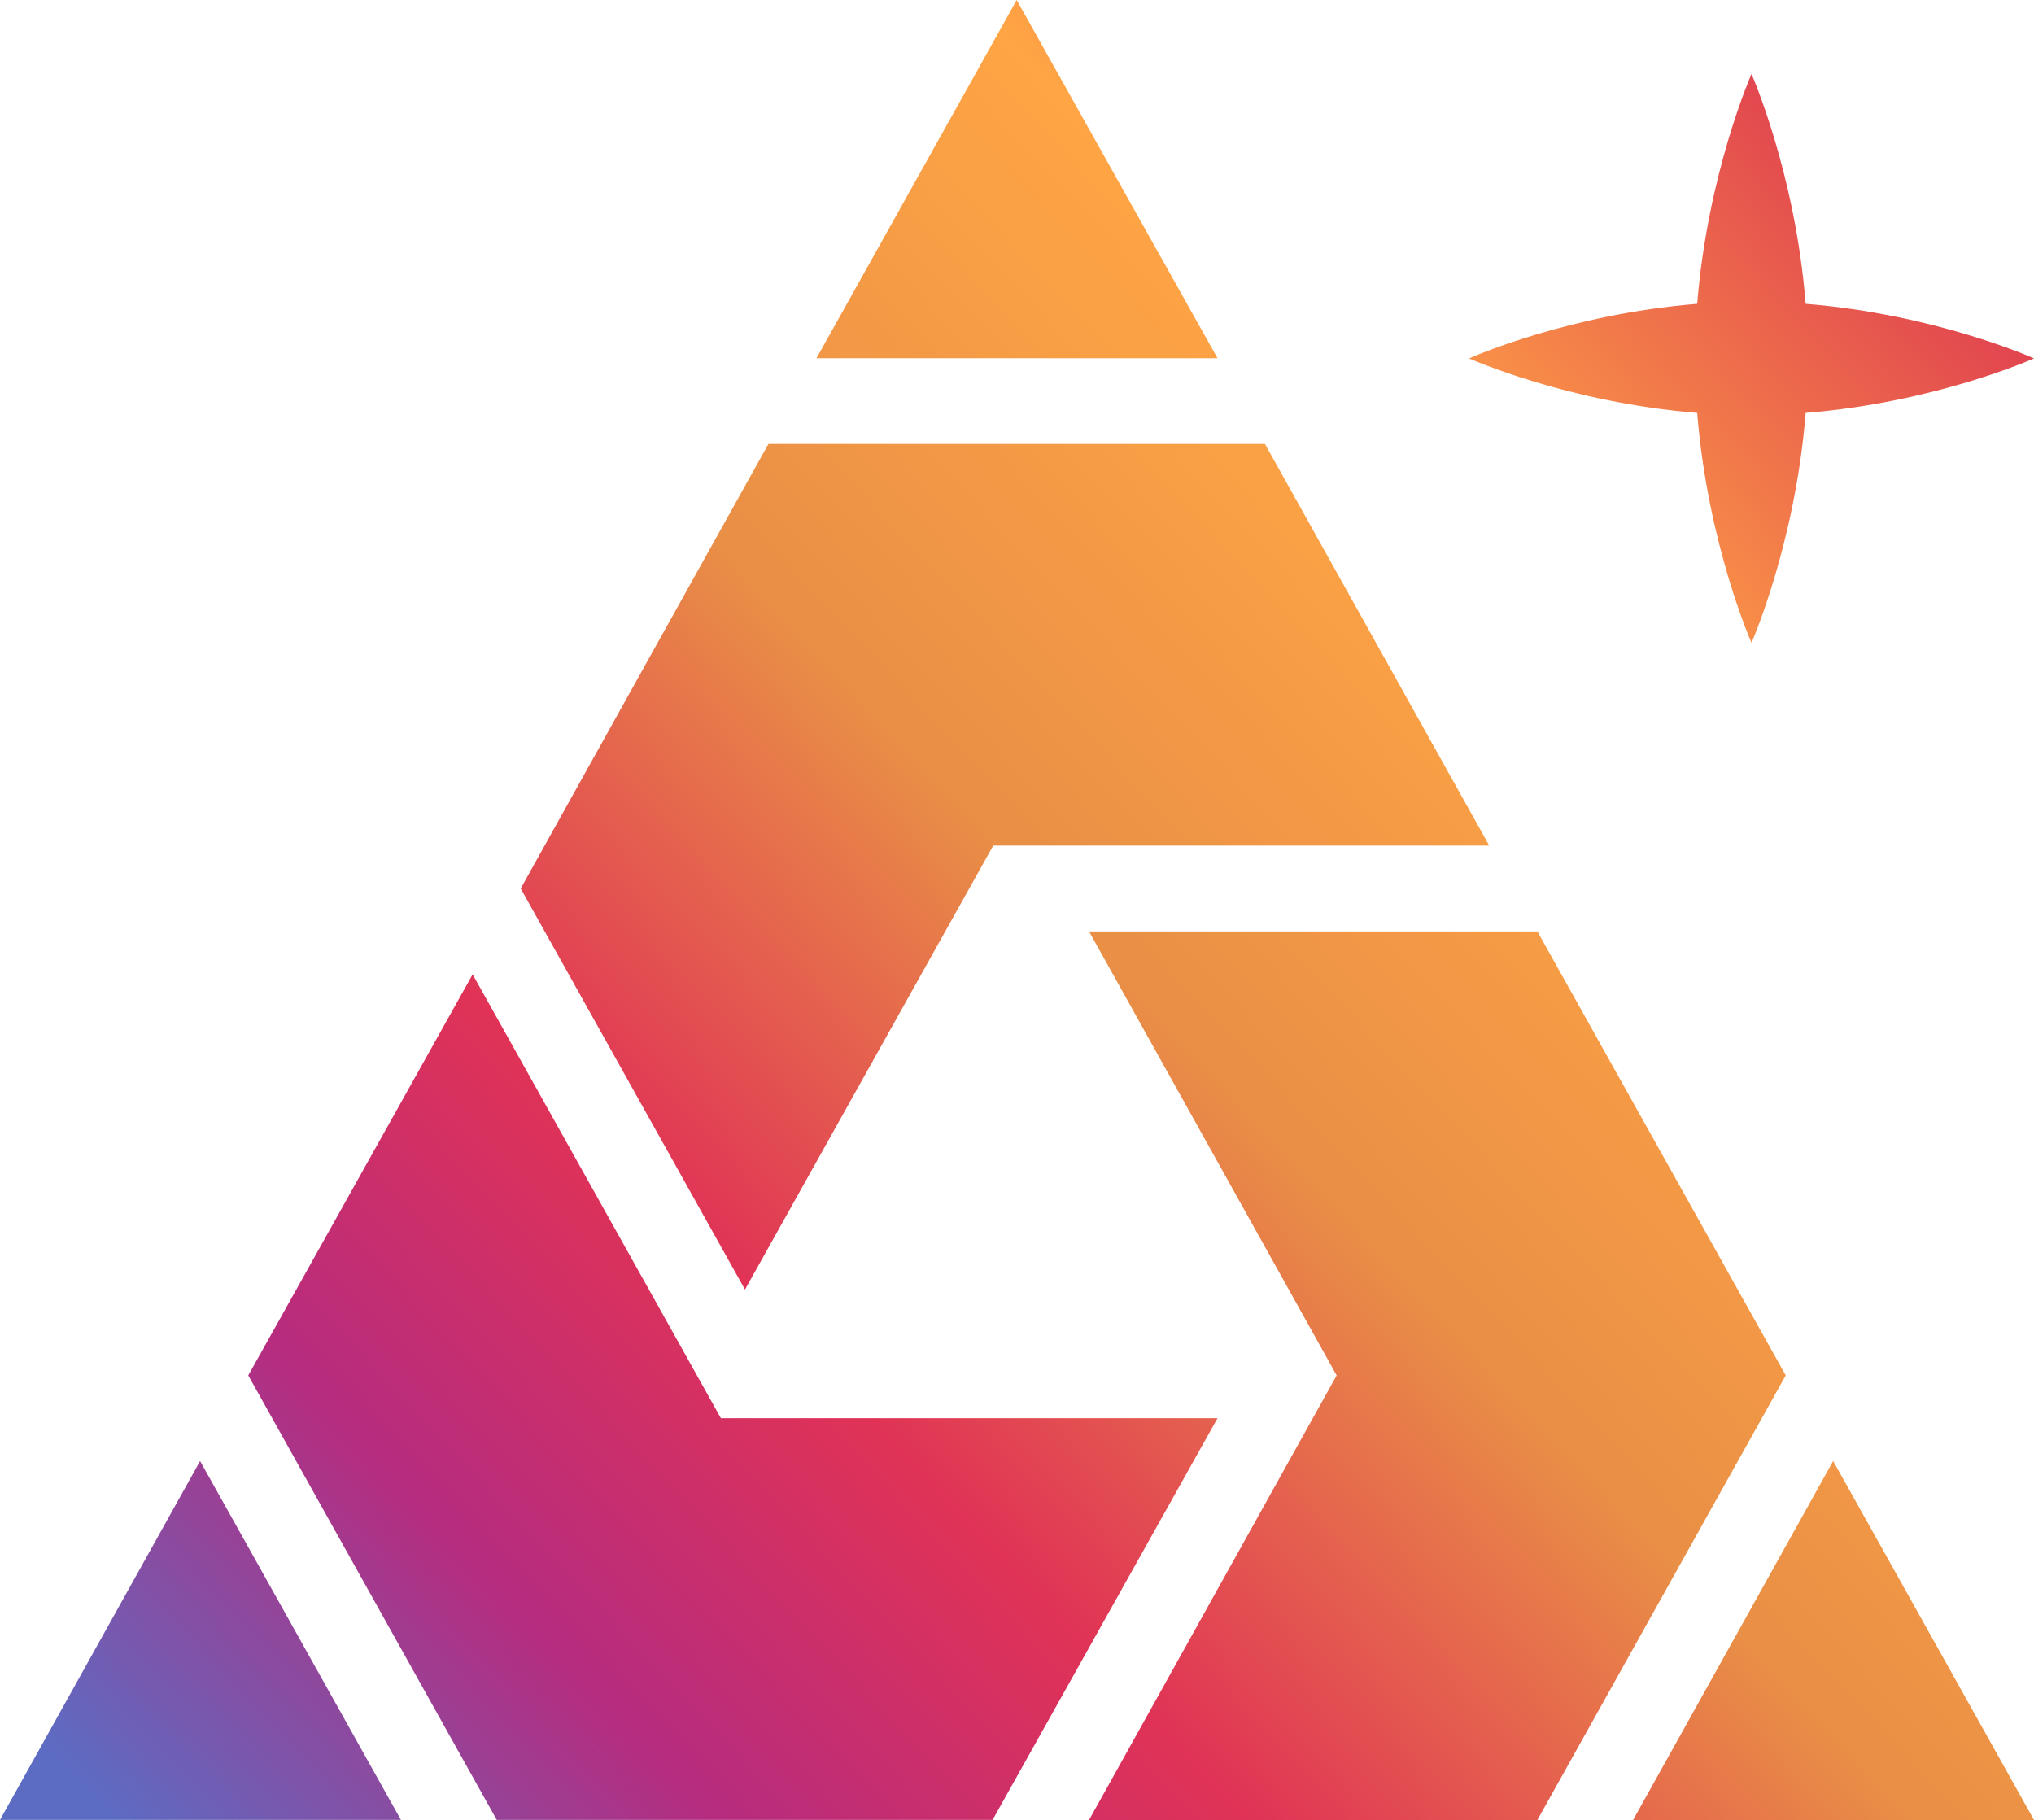
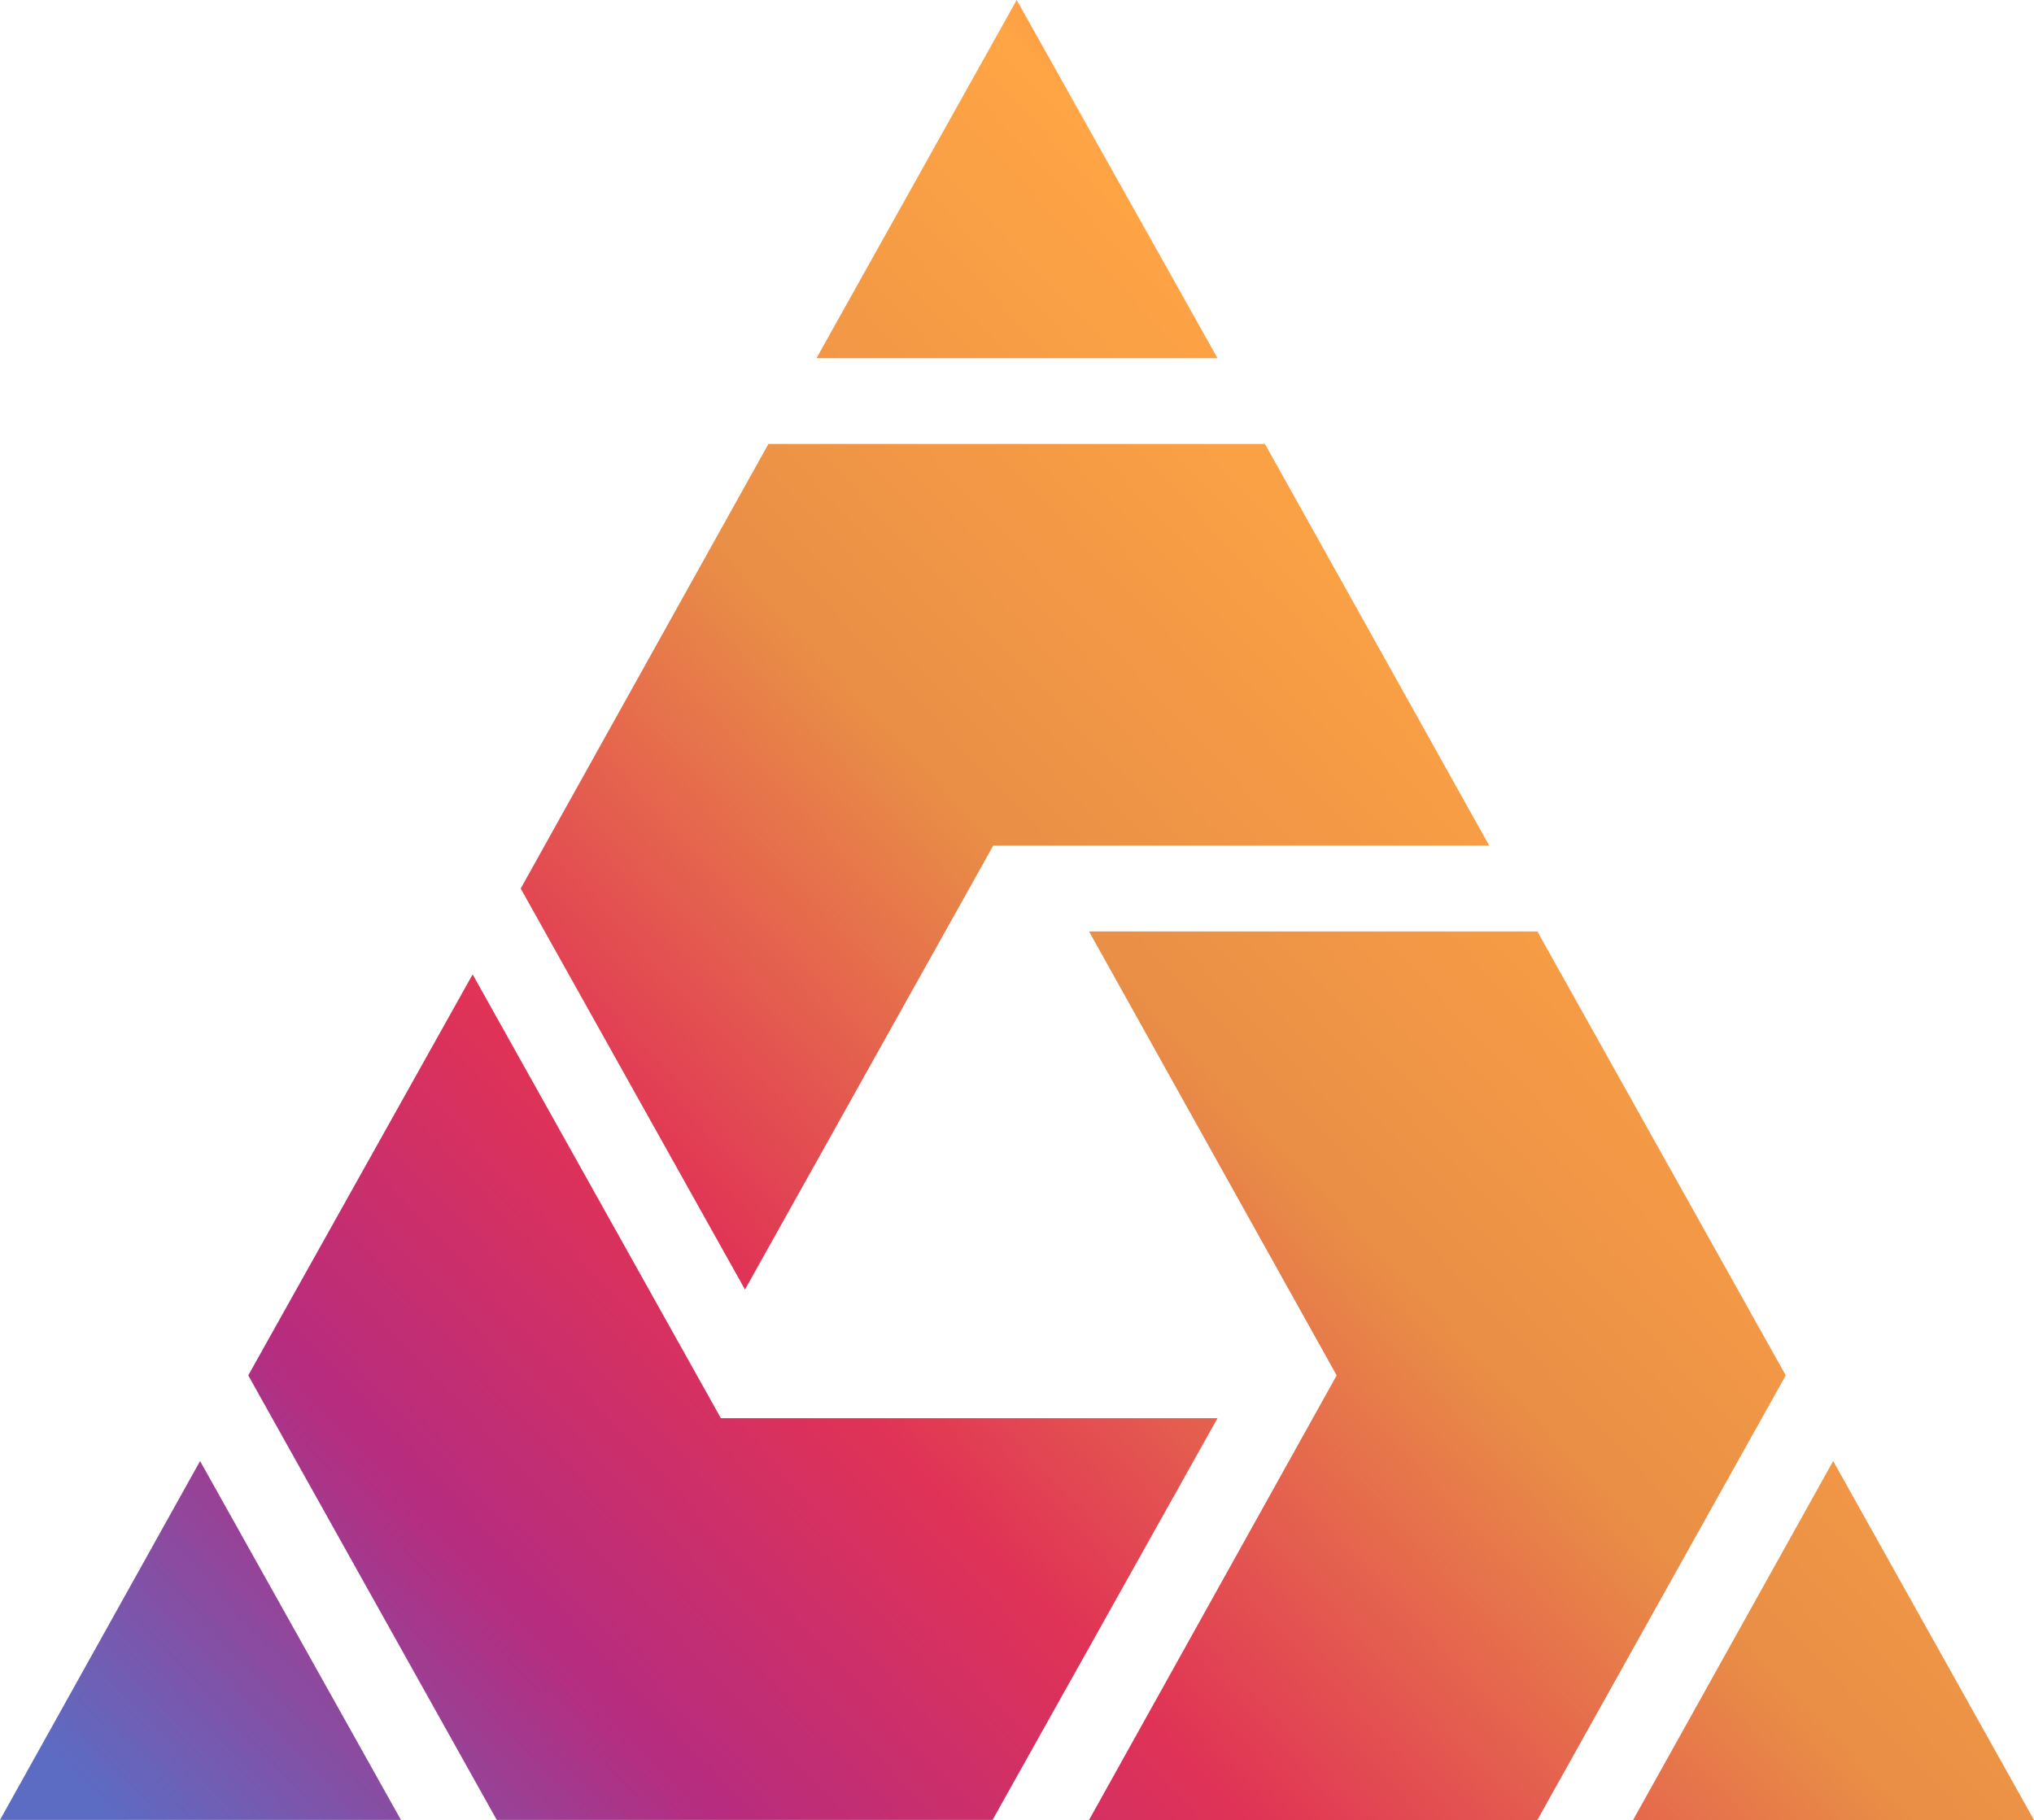
<svg xmlns="http://www.w3.org/2000/svg" viewBox="0 0 19 17" fill="none">
  <defs>
    <linearGradient id="prism-rainbow" x1="18" y1="2" x2="1.5" y2="17.5" gradientUnits="userSpaceOnUse">
      <stop stop-color="#E04150" />
      <stop offset="0.226" stop-color="#FFA545" />
      <stop offset="0.457" stop-color="#E98F46" />
      <stop offset="0.659" stop-color="#E03256" />
      <stop offset="0.817" stop-color="#B62C7F" />
      <stop offset="1" stop-color="#5C6CC3" />
    </linearGradient>
  </defs>
-   <path d="M16.681 12.848L14.361 17.001H10.173L12.486 12.848L10.173 8.701H14.361L16.681 12.848ZM19 17.001H15.255L17.124 13.648L19 17.001ZM3.745 17H0L1.869 13.648L3.745 17ZM6.734 13.248H11.373L9.272 17H4.64L2.319 12.848L4.415 9.102L6.734 13.248ZM13.911 7.899H9.278L6.959 12.046L4.864 8.3L7.178 4.147H11.816L13.911 7.899ZM16.361 0.691C16.361 0.691 16.77 1.615 16.867 2.838C18.07 2.935 18.981 3.339 19 3.348C18.988 3.353 18.075 3.76 16.867 3.857C16.77 5.075 16.365 5.996 16.361 6.004C16.357 5.995 15.951 5.075 15.854 3.857C14.648 3.76 13.735 3.353 13.723 3.348C13.742 3.339 14.652 2.935 15.854 2.838C15.952 1.617 16.36 0.694 16.361 0.691ZM11.373 3.346H7.627L9.497 0L11.373 3.346Z" fill="url(#prism-rainbow)" />
+   <path d="M16.681 12.848L14.361 17.001H10.173L12.486 12.848L10.173 8.701H14.361L16.681 12.848ZM19 17.001H15.255L17.124 13.648L19 17.001ZM3.745 17H0L1.869 13.648L3.745 17ZM6.734 13.248H11.373L9.272 17H4.64L2.319 12.848L4.415 9.102L6.734 13.248ZM13.911 7.899H9.278L6.959 12.046L4.864 8.3L7.178 4.147H11.816L13.911 7.899ZM11.373 3.346H7.627L9.497 0L11.373 3.346Z" fill="url(#prism-rainbow)" />
</svg>
